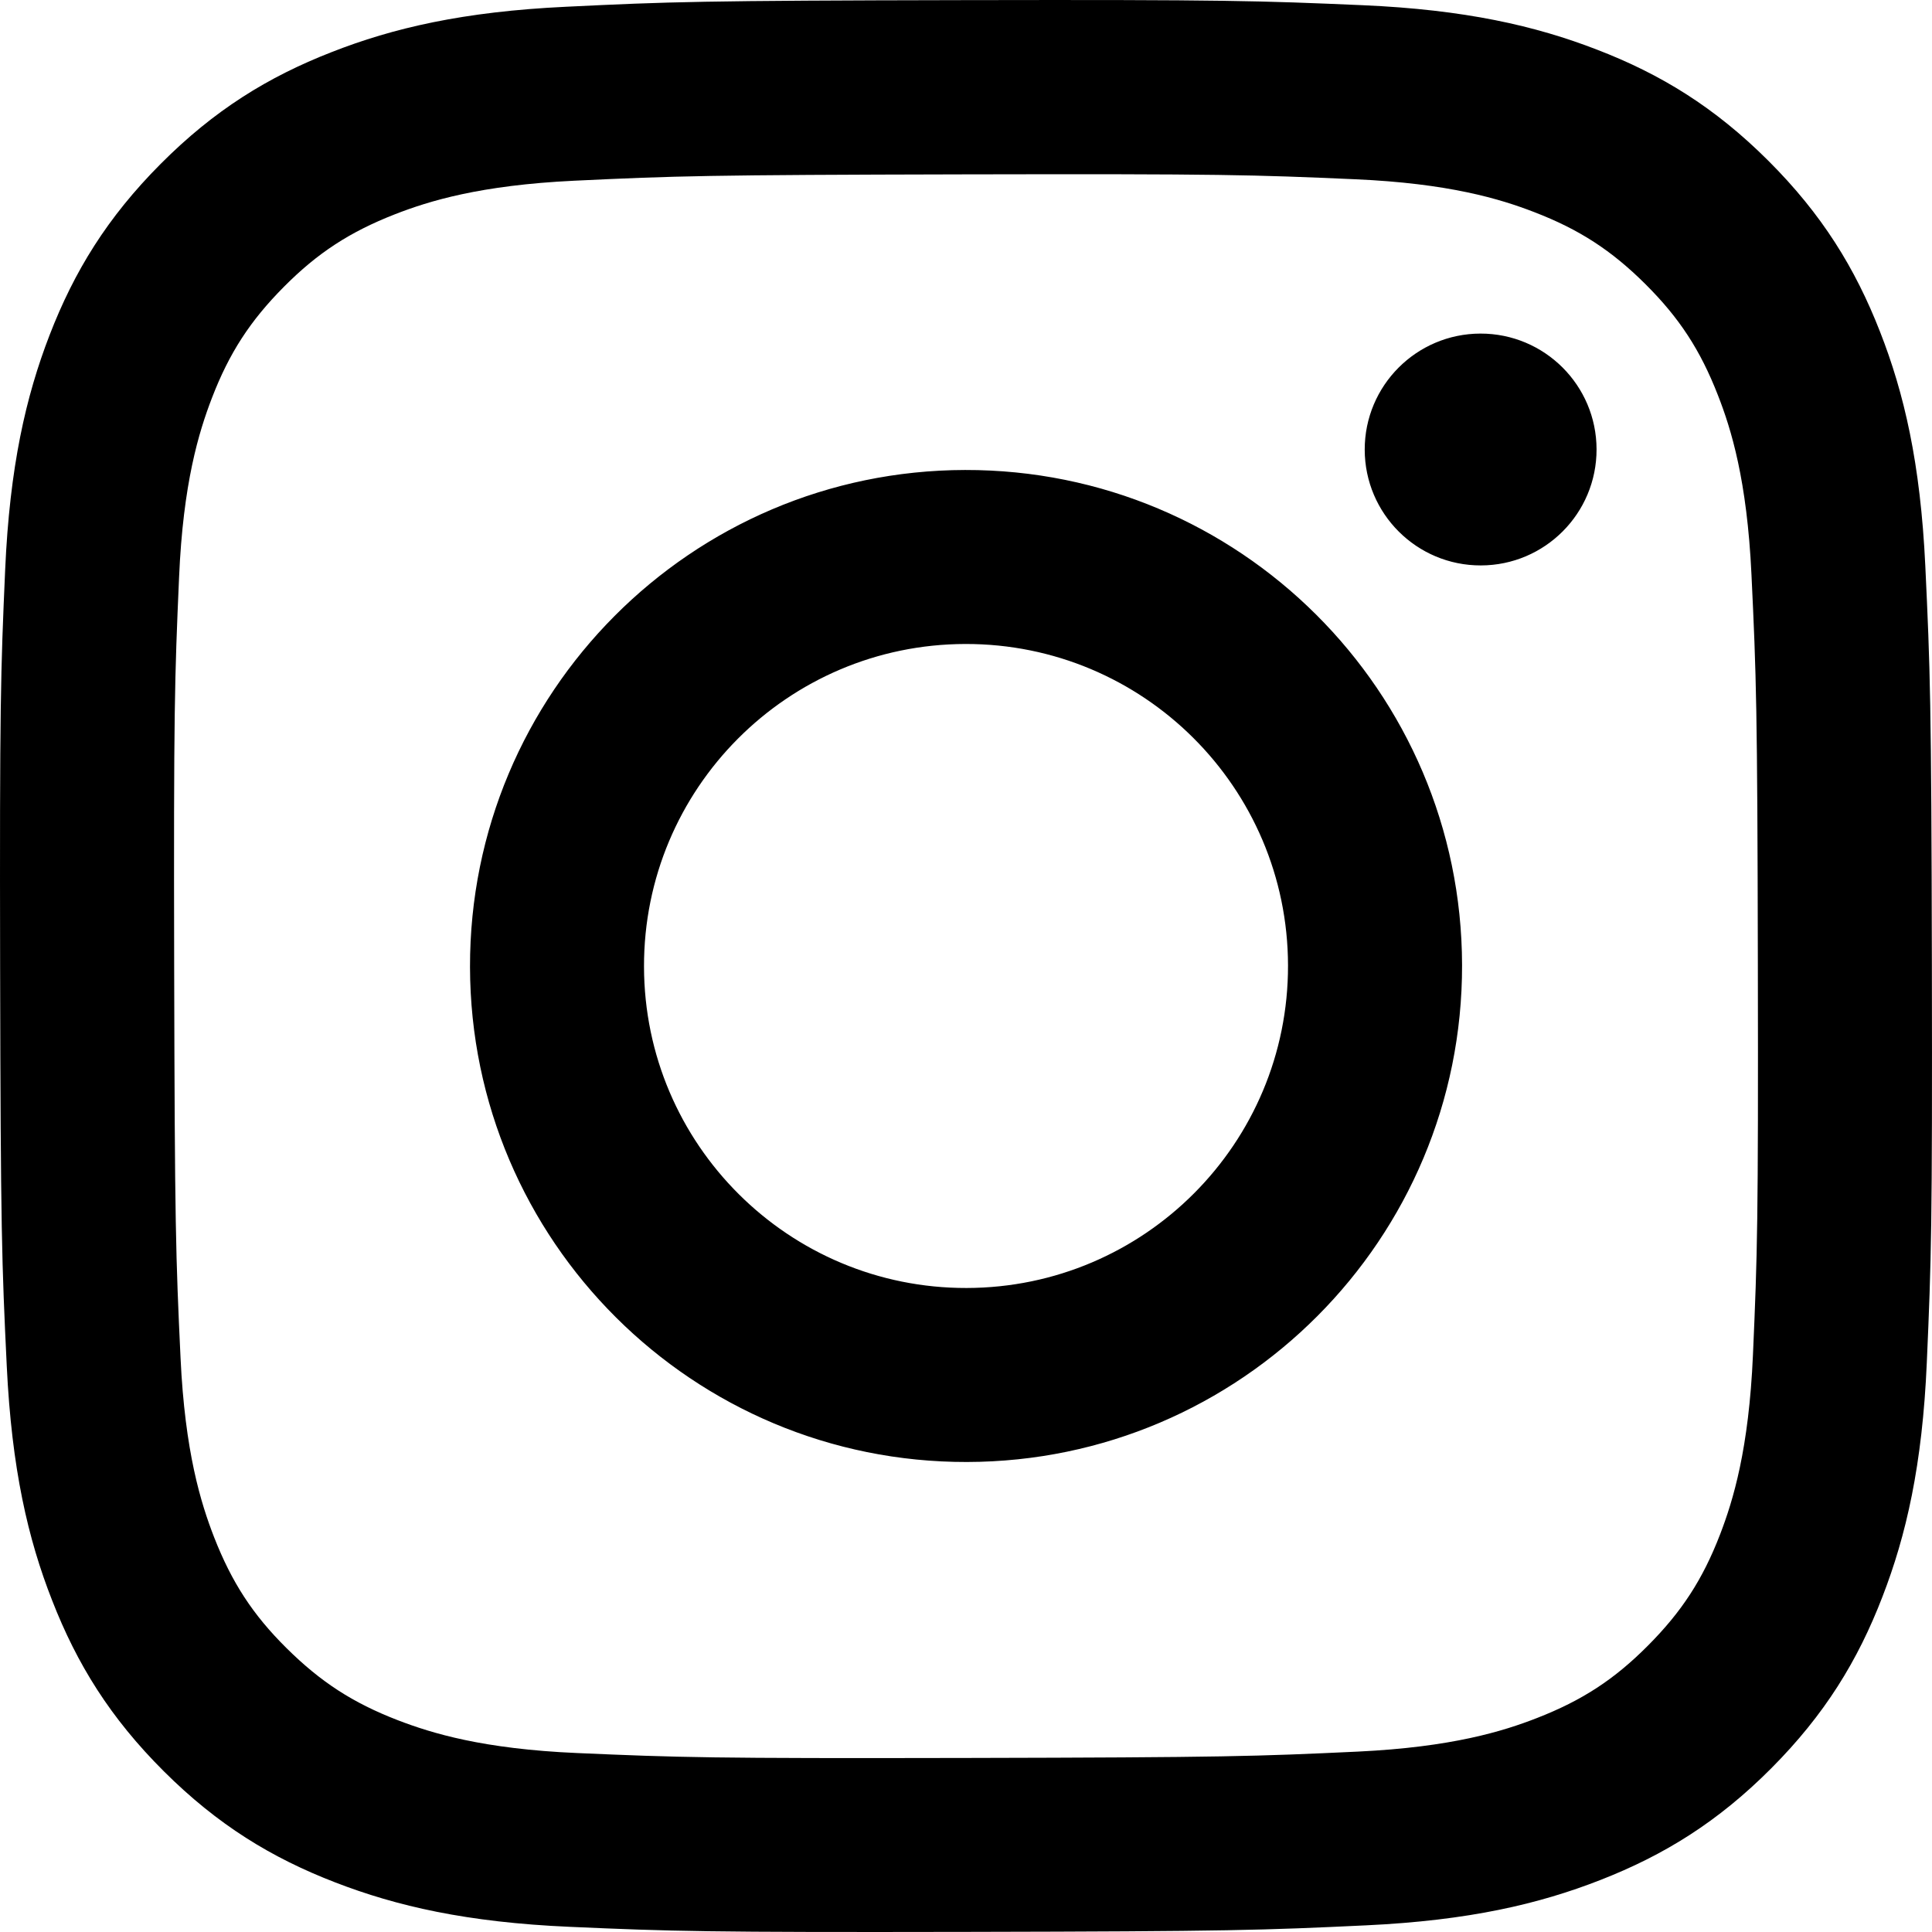
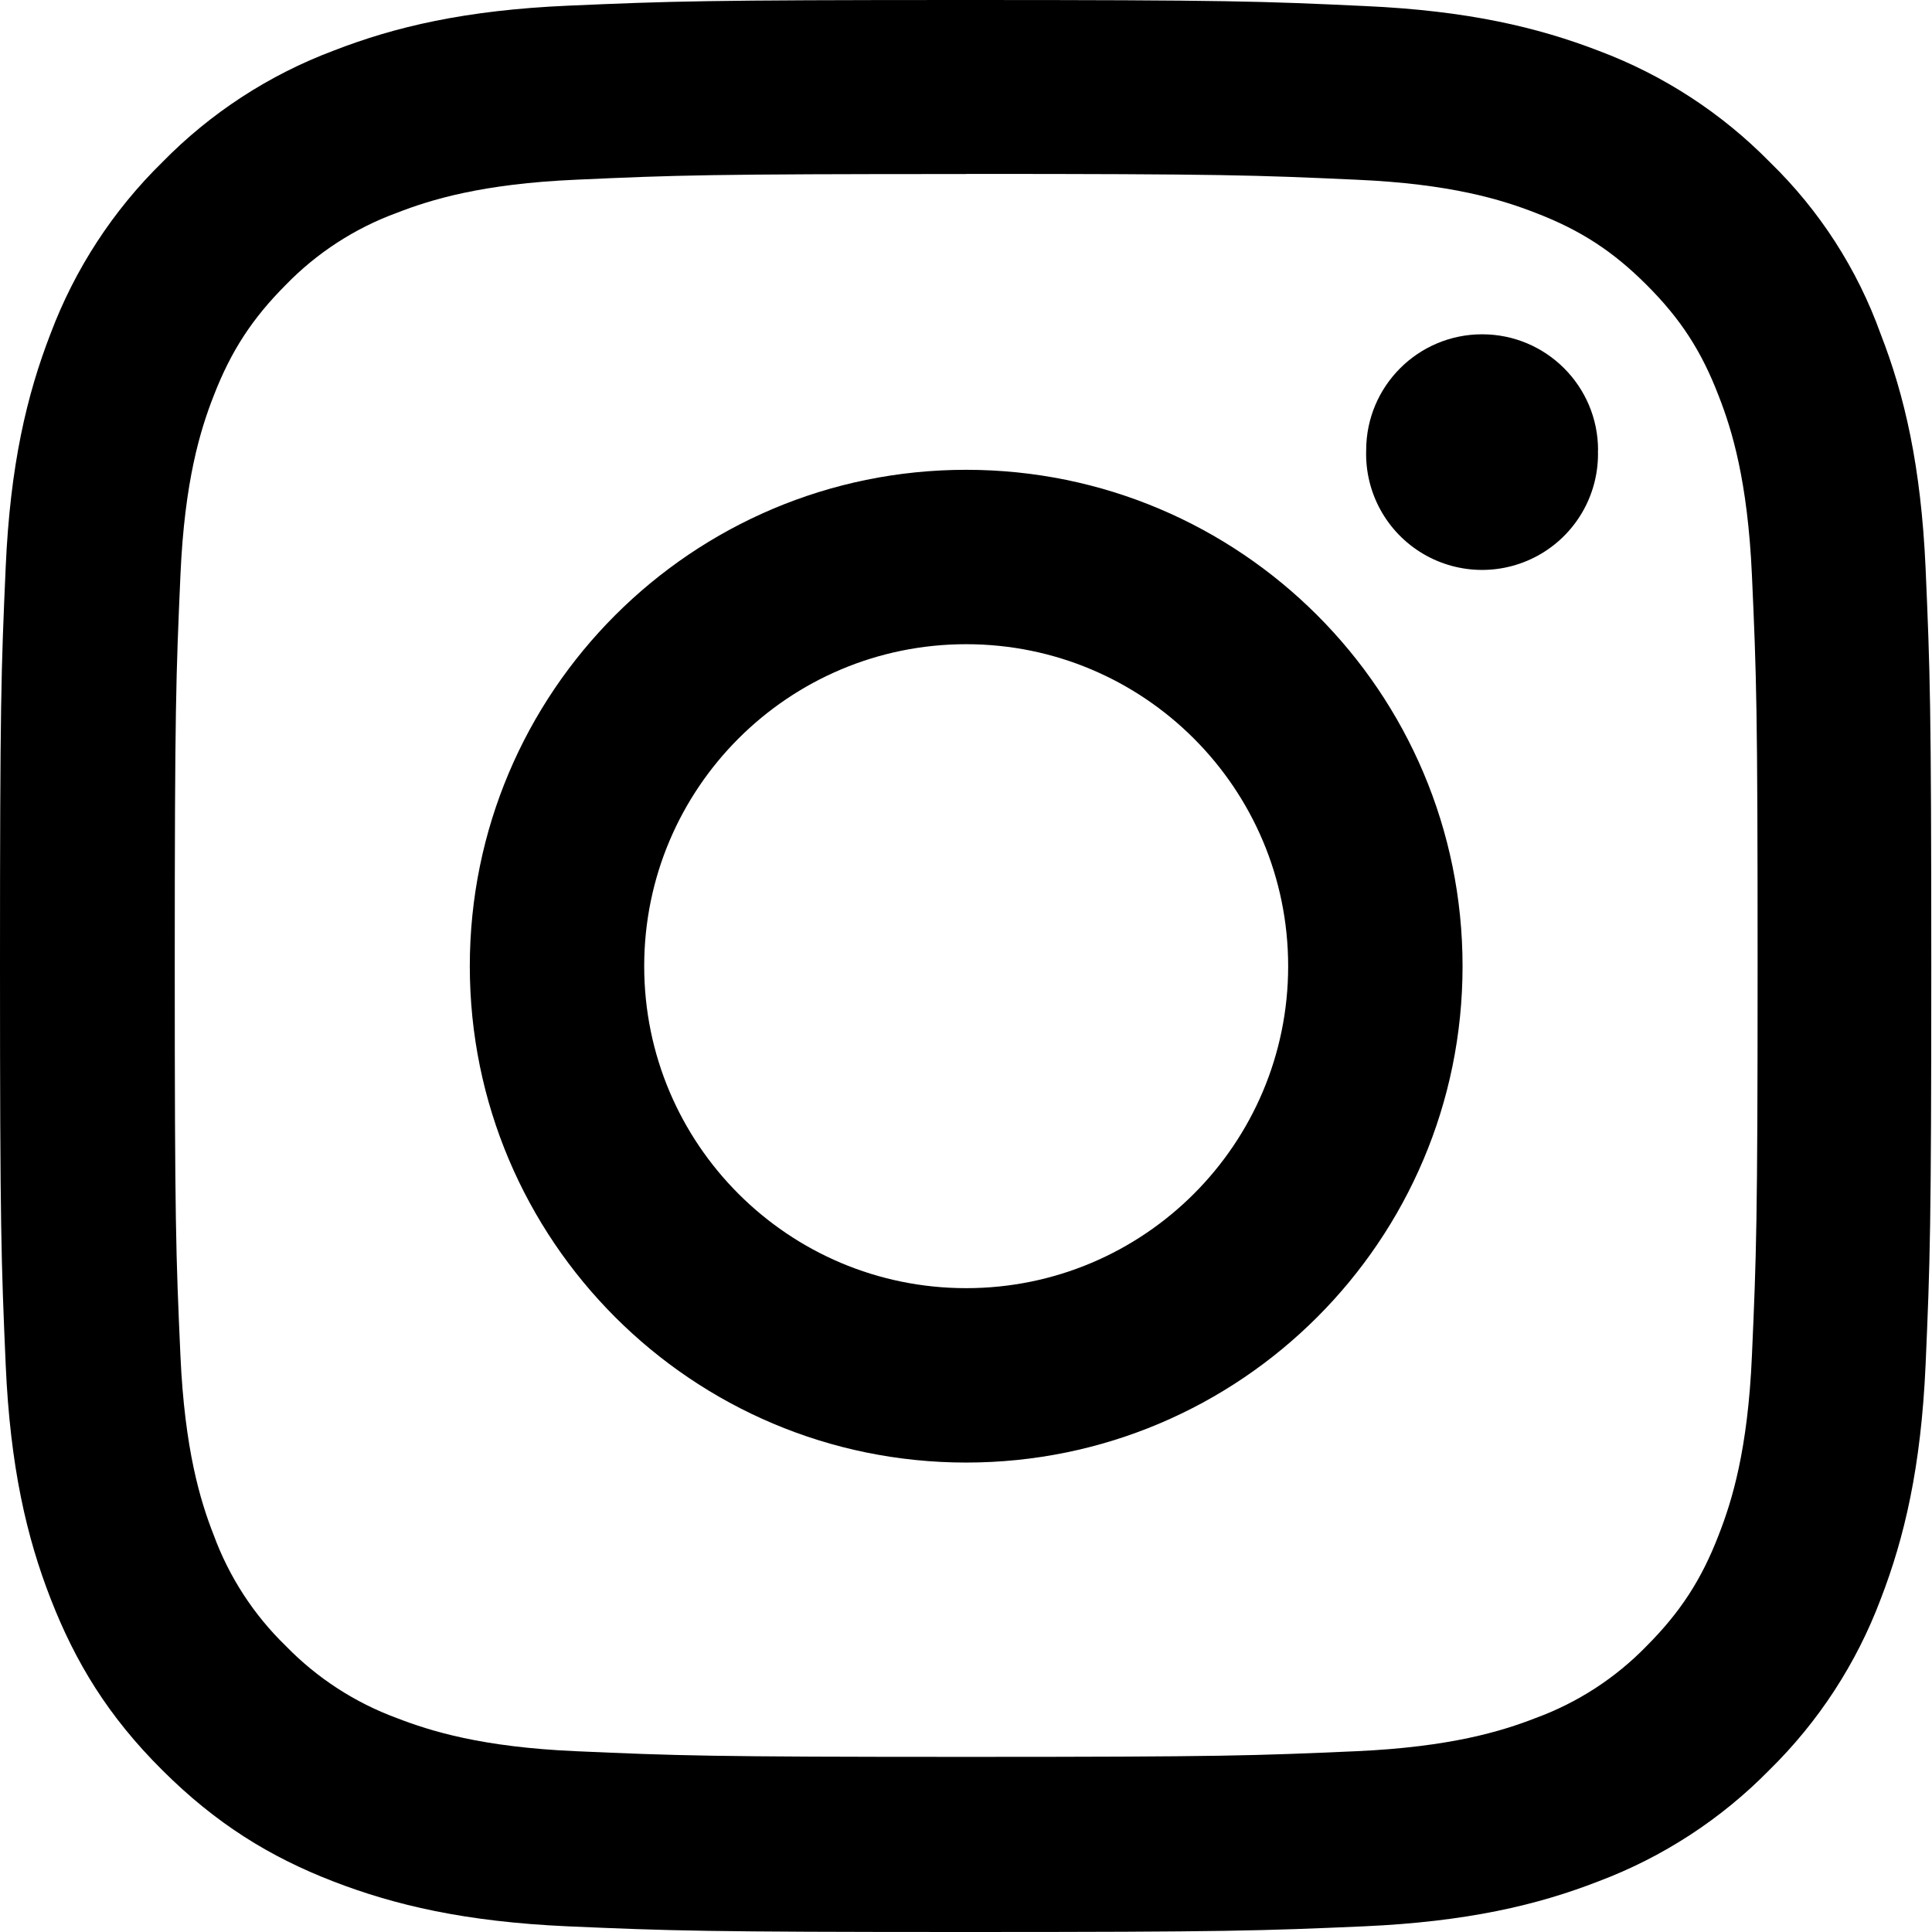
- <svg xmlns="http://www.w3.org/2000/svg" height="100%" stroke-miterlimit="10" style="fill-rule:nonzero;clip-rule:evenodd;stroke-linecap:round;stroke-linejoin:round;" version="1.1" viewBox="0 0 80 80" width="100%" xml:space="preserve">
-   <defs />
-   <path d="M0 0L80 0L80 80L0 80L0 0Z" fill="#000000" fill-opacity="0" fill-rule="nonzero" opacity="1" stroke="none" />
-   <clipPath id="ArtboardFrame">
-     <rect height="80" width="80" x="0" y="0" />
-   </clipPath>
-   <g clip-path="url(#ArtboardFrame)" id="Sem-Título">
-     <path d="M23.434 0.28C19.178 0.481 16.272 1.16 13.731 2.158C11.101 3.183 8.872 4.558 6.655 6.784C4.437 9.009 3.072 11.24 2.054 13.873C1.069 16.42 0.402 19.329 0.214 23.587C0.026 27.845-0.016 29.214 0.005 40.077C0.026 50.939 0.074 52.301 0.28 56.568C0.484 60.823 1.16 63.729 2.159 66.27C3.185 68.9 4.559 71.128 6.785 73.346C9.012 75.565 11.24 76.927 13.88 77.946C16.424 78.93 19.334 79.6 23.592 79.786C27.849 79.973 29.22 80.016 40.079 79.995C50.938 79.974 52.305 79.926 56.572 79.724C60.838 79.522 63.729 78.84 66.271 77.846C68.901 76.818 71.13 75.446 73.347 73.219C75.564 70.992 76.929 68.76 77.945 66.125C78.931 63.581 79.601 60.671 79.785 56.417C79.972 52.147 80.016 50.784 79.995 39.923C79.974 29.062 79.925 27.701 79.723 23.435C79.521 19.169 78.843 16.273 77.845 13.729C76.817 11.1 75.445 8.873 73.22 6.653C70.994 4.433 68.761 3.069 66.126 2.055C63.581 1.07 60.672 0.399 56.415 0.215C52.157 0.031 50.787-0.016 39.924 0.005C29.06 0.025 27.7 0.072 23.434 0.28M23.901 72.59C20.001 72.421 17.884 71.773 16.472 71.23C14.604 70.51 13.272 69.64 11.866 68.247C10.46 66.854 9.596 65.518 8.866 63.654C8.318 62.242 7.658 60.127 7.476 56.227C7.277 52.012 7.236 50.746 7.212 40.067C7.189 29.388 7.23 28.124 7.415 23.907C7.581 20.01 8.233 17.89 8.775 16.48C9.495 14.609 10.362 13.28 11.758 11.874C13.154 10.469 14.486 9.603 16.352 8.873C17.762 8.323 19.877 7.669 23.776 7.483C27.994 7.283 29.258 7.243 39.936 7.22C50.613 7.197 51.88 7.237 56.1 7.422C59.997 7.592 62.118 8.237 63.527 8.782C65.397 9.502 66.727 10.367 68.133 11.765C69.538 13.164 70.405 14.491 71.134 16.361C71.685 17.767 72.34 19.881 72.524 23.782C72.725 28.001 72.77 29.265 72.789 39.942C72.809 50.619 72.771 51.887 72.586 56.102C72.416 60.002 71.769 62.121 71.226 63.534C70.506 65.402 69.638 66.734 68.241 68.138C66.845 69.543 65.514 70.409 63.647 71.138C62.239 71.688 60.121 72.344 56.226 72.53C52.008 72.728 50.744 72.77 40.062 72.793C29.38 72.816 28.12 72.773 23.902 72.59M56.51 18.621C56.515 21.273 58.667 23.418 61.319 23.413C63.97 23.409 66.115 21.256 66.11 18.604C66.105 15.953 63.952 13.808 61.3 13.813C58.65 13.819 56.506 15.971 56.51 18.621M19.462 40.04C19.484 51.384 28.697 60.559 40.039 60.538C51.38 60.516 60.562 51.304 60.541 39.96C60.519 28.616 51.304 19.438 39.961 19.461C28.617 19.483 19.44 28.697 19.462 40.04M26.667 40.026C26.652 32.661 32.61 26.68 39.974 26.666C47.338 26.651 53.319 32.609 53.334 39.973C53.349 47.337 47.391 53.318 40.027 53.333C32.663 53.348 26.68 47.39 26.667 40.026" fill="#000000" fill-rule="nonzero" opacity="1" stroke="none" />
+ <svg xmlns="http://www.w3.org/2000/svg" viewBox="-0.01 0.83 15.991 15.997">
+   <g fill="currentColor" clip-path="url(#a)">
+     <path d="M7.99 2.27c2.137 0 2.39.01 3.231.048.781.034 1.203.165 1.485.275.372.143.64.318.918.596.282.282.454.547.597.92.11.28.24.705.275 1.484.038.843.047 1.096.047 3.23 0 2.138-.01 2.391-.047 3.232-.034.781-.165 1.203-.275 1.484-.143.372-.319.641-.597.92a2.46 2.46 0 0 1-.918.596c-.282.11-.707.24-1.485.275-.844.037-1.097.047-3.231.047-2.137 0-2.39-.01-3.231-.047-.781-.034-1.203-.166-1.485-.275a2.472 2.472 0 0 1-.918-.597 2.46 2.46 0 0 1-.597-.919c-.11-.28-.24-.706-.275-1.484-.038-.844-.047-1.097-.047-3.231 0-2.138.01-2.39.047-3.231.034-.782.165-1.204.275-1.485.144-.372.319-.64.597-.919a2.46 2.46 0 0 1 .918-.596c.282-.11.707-.241 1.485-.275.84-.038 1.094-.047 3.231-.047Zm0-1.44c-2.172 0-2.444.01-3.297.047-.85.037-1.434.175-1.94.372a3.905 3.905 0 0 0-1.42.925A3.92 3.92 0 0 0 .41 3.589C.212 4.1.074 4.68.037 5.53c-.038.856-.047 1.128-.047 3.3 0 2.172.01 2.444.047 3.297.037.85.175 1.434.372 1.94.206.529.478.976.925 1.42.444.443.89.718 1.415.921.51.197 1.091.334 1.941.372.853.037 1.125.047 3.297.047s2.444-.01 3.297-.047c.85-.038 1.434-.175 1.94-.372a3.91 3.91 0 0 0 1.416-.922 3.91 3.91 0 0 0 .922-1.415c.197-.51.334-1.091.372-1.941.037-.853.047-1.125.047-3.297s-.01-2.444-.047-3.297c-.038-.85-.175-1.434-.372-1.94a3.748 3.748 0 0 0-.916-1.422 3.911 3.911 0 0 0-1.415-.922C12.72 1.055 12.14.918 11.29.88c-.856-.04-1.128-.05-3.3-.05Z" />
+     <path d="M7.99 4.72a4.11 4.11 0 0 0 0 8.22 4.11 4.11 0 0 0 0-8.22Zm0 6.776a2.666 2.666 0 1 1 0-5.332 2.666 2.666 0 0 1 0 5.332ZM13.221 4.558a.96.96 0 1 1-1.919 0 .96.96 0 0 1 1.92 0Z" />
  </g>
</svg>
